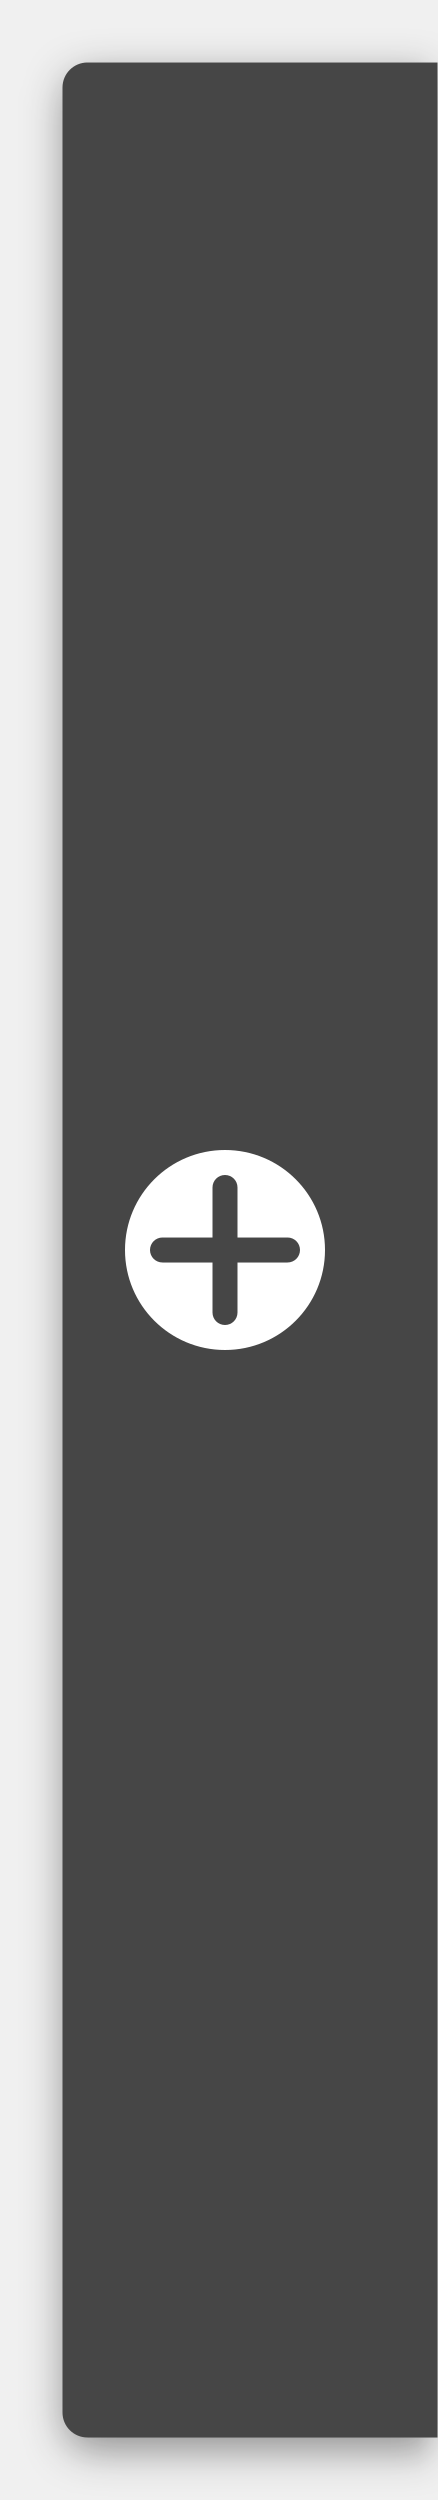
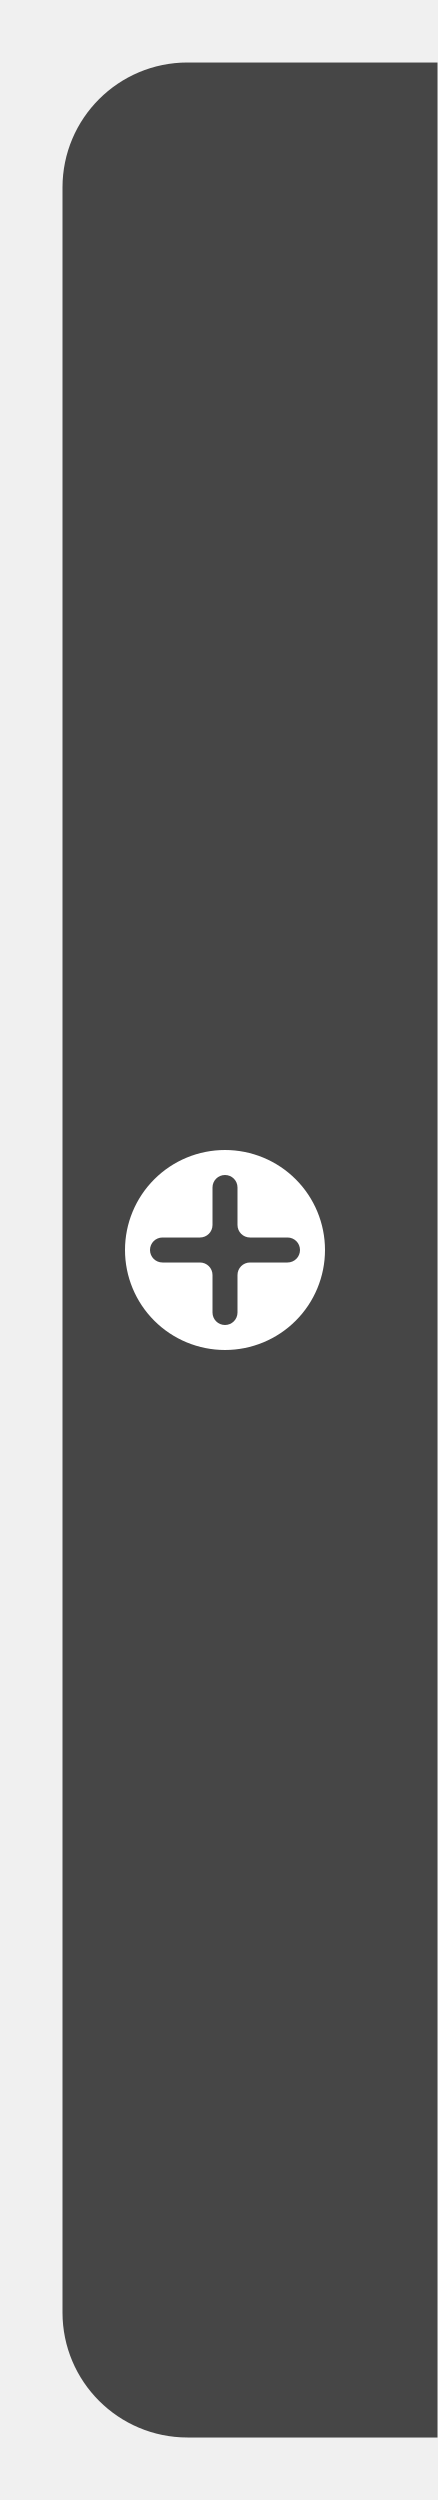
- <svg xmlns="http://www.w3.org/2000/svg" width="35" height="200" version="1.1">
-   <defs>
-     <filter id="filter4154" x="-.132" y="-.021" width="1.264" height="1.042" color-interpolation-filters="sRGB">
-       <feGaussianBlur stdDeviation="1.65" />
-     </filter>
-   </defs>
-   <g transform="translate(0 -852.36)" shape-rendering="auto">
-     <path d="m7.2 858.36h28v190h-28c-1.108 0-2-0.892-2-2v-186c0-1.108 0.892-2 2-2z" fill="#000000" fill-opacity=".45" filter="url(#filter4154)" opacity=".9" />
-     <path d="m7 857.36h28v190h-28c-1.108 0-2-0.892-2-2v-186c0-1.108 0.892-2 2-2z" fill="#464646" />
-     <path transform="translate(0 852.36)" d="m18 94c-0.554 0-1 0.446-1 1v4h-4c-0.554 0-1 0.446-1 1s0.446 1 1 1h4v4c0 0.554 0.446 1 1 1s1-0.446 1-1v-4h4c0.554 0 1-0.446 1-1s-0.446-1-1-1h-4v-4c0-0.554-0.446-1-1-1zm8 6a8 8 0 0 1-8 8 8 8 0 0 1-8-8 8 8 0 0 1 8-8 8 8 0 0 1 8 8z" fill="#ffffff" />
-   </g>
+ <svg xmlns="http://www.w3.org/2000/svg" width="35" height="200" viewBox="0 0 35 200" fill="none">
+   <path d="M5 15C5 9.477 9.477 5 15 5H35V195H15C9.477 195 5 190.523 5 185V15Z" fill="#464646" />
+   <path d="M18 94C17.446 94 17 94.446 17 95V98C17 98.552 16.552 99 16 99H13C12.446 99 12 99.446 12 100C12 100.554 12.446 101 13 101H16C16.552 101 17 101.448 17 102V105C17 105.554 17.446 106 18 106C18.554 106 19 105.554 19 105V102C19 101.448 19.448 101 20 101H23C23.554 101 24 100.554 24 100C24 99.446 23.554 99 23 99H20C19.448 99 19 98.552 19 98V95C19 94.446 18.554 94 18 94ZM26 100C26 102.122 25.157 104.157 23.657 105.657C22.157 107.157 20.122 108 18 108C15.878 108 13.843 107.157 12.343 105.657C10.843 104.157 10 102.122 10 100C10 97.878 10.843 95.843 12.343 94.343C13.843 92.843 15.878 92 18 92C20.122 92 22.157 92.843 23.657 94.343C25.157 95.843 26 97.878 26 100Z" fill="white" />
</svg>
